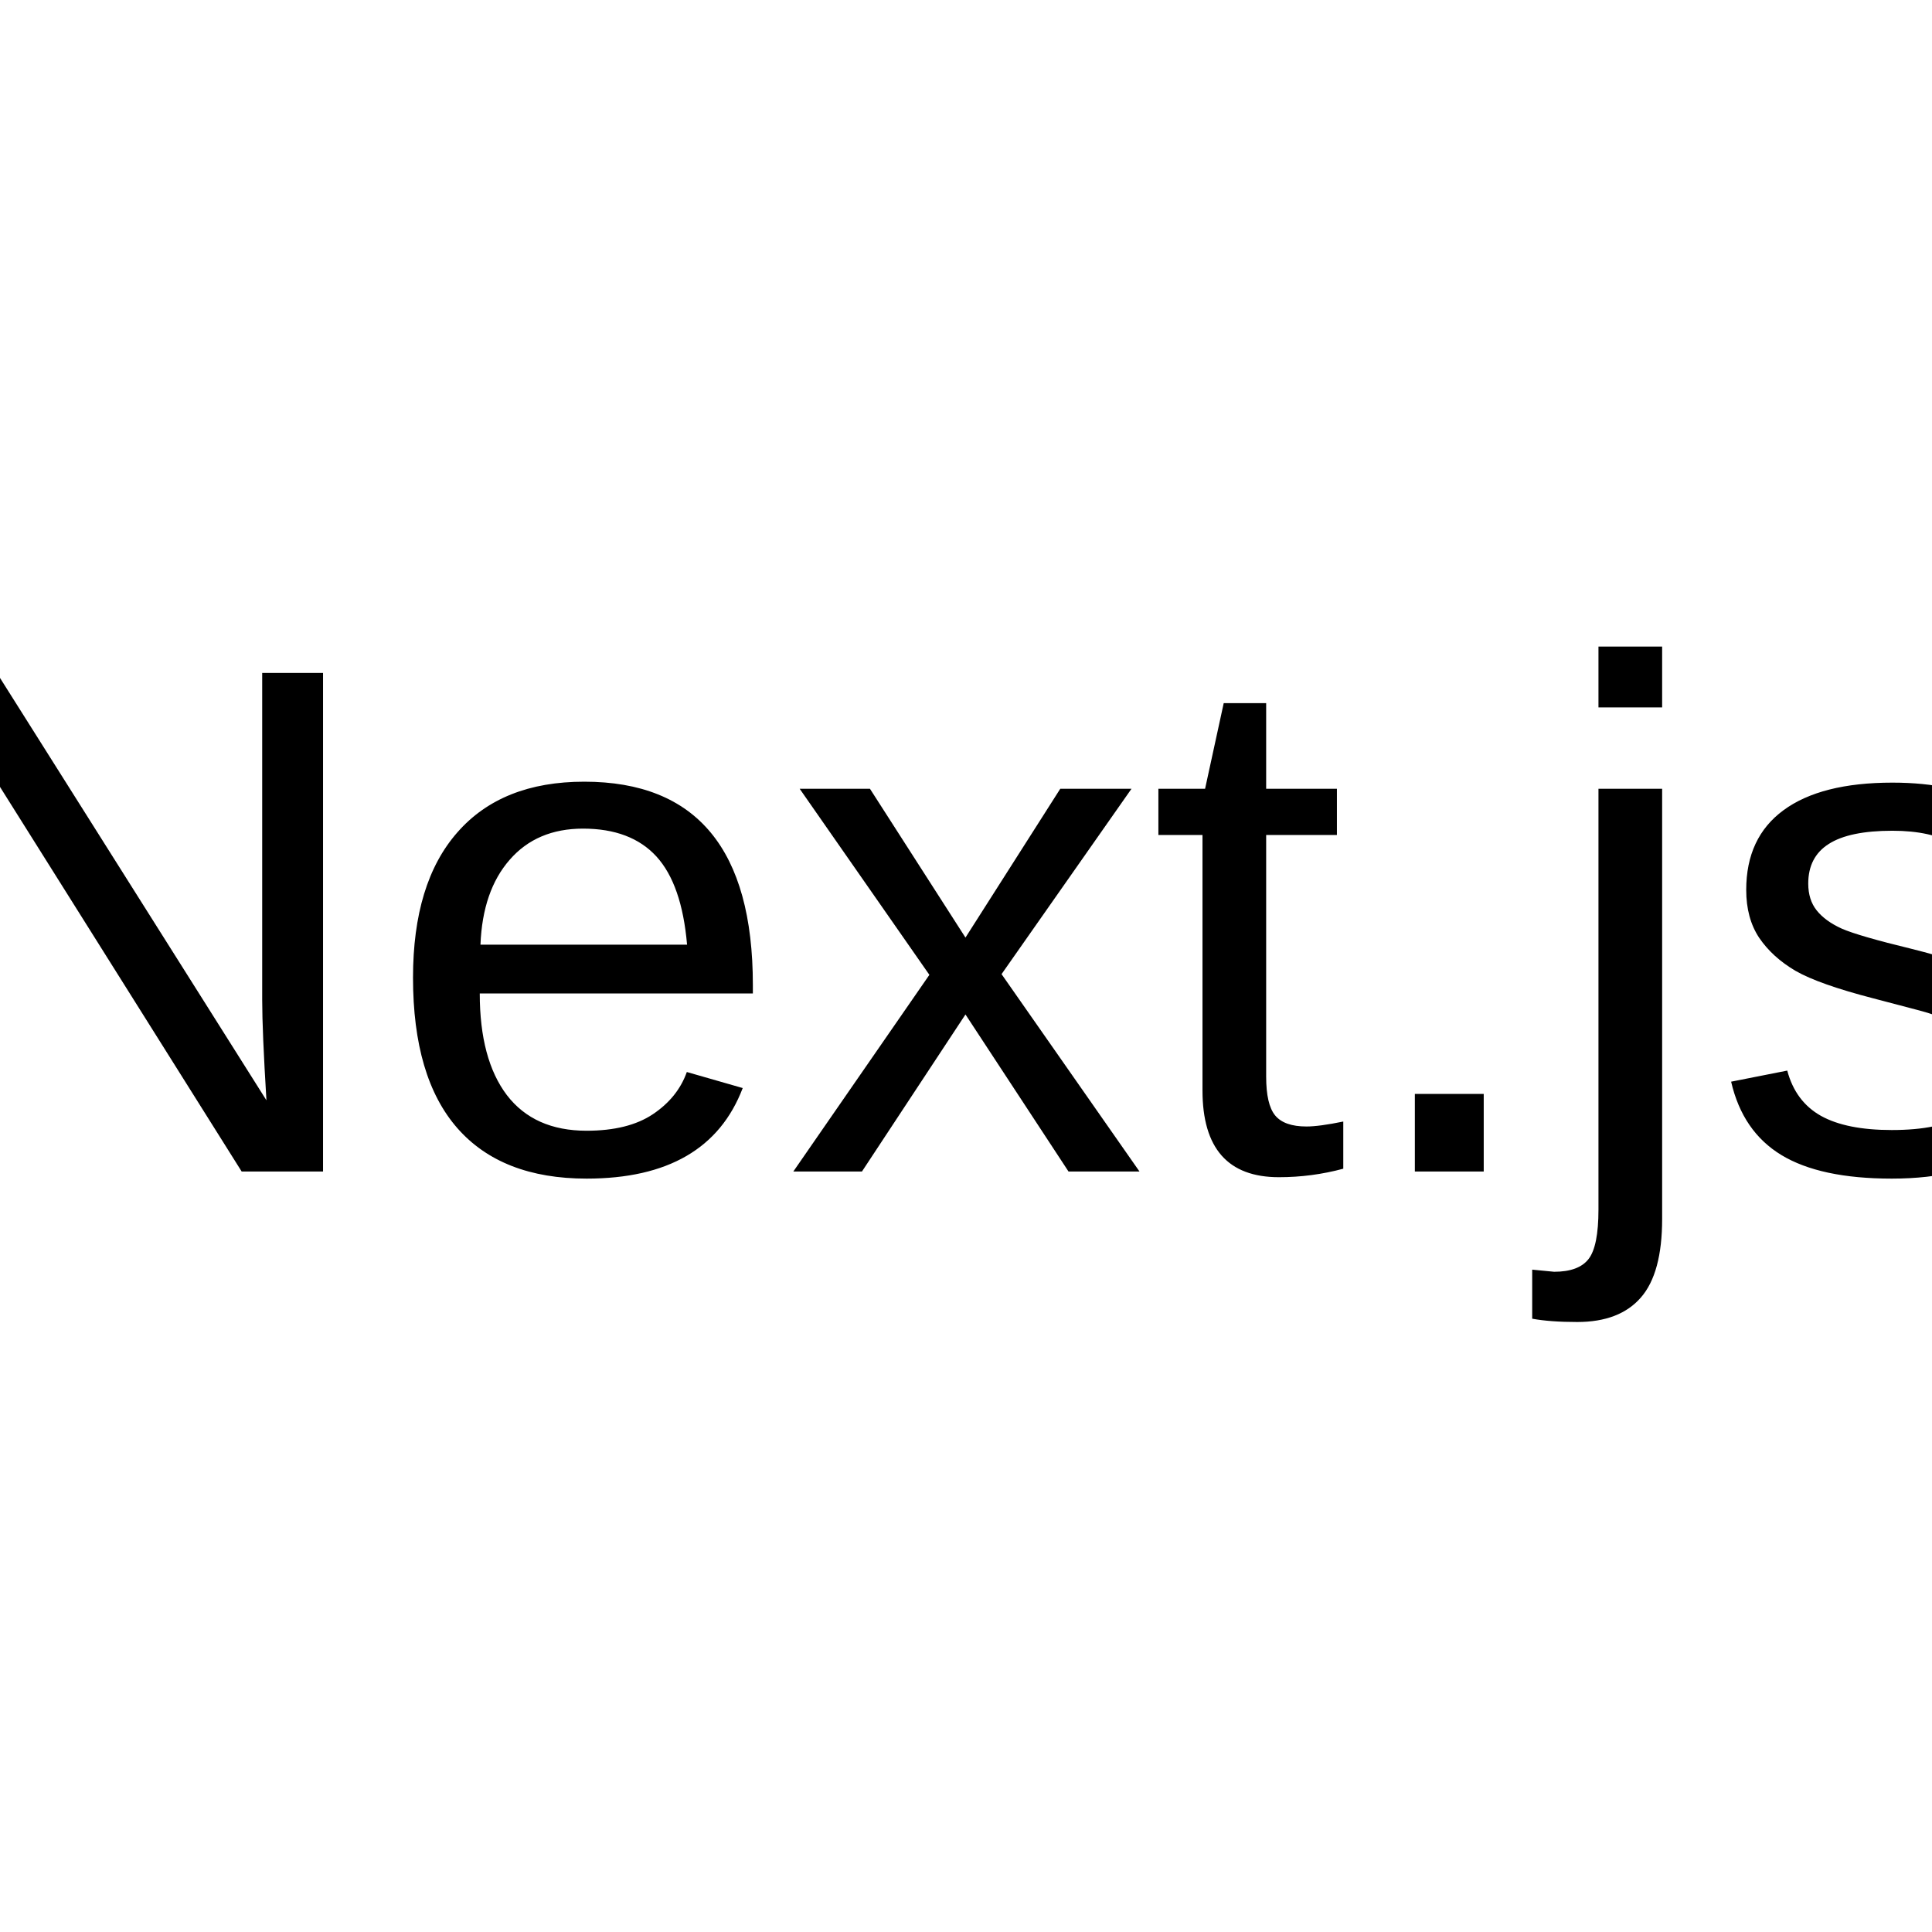
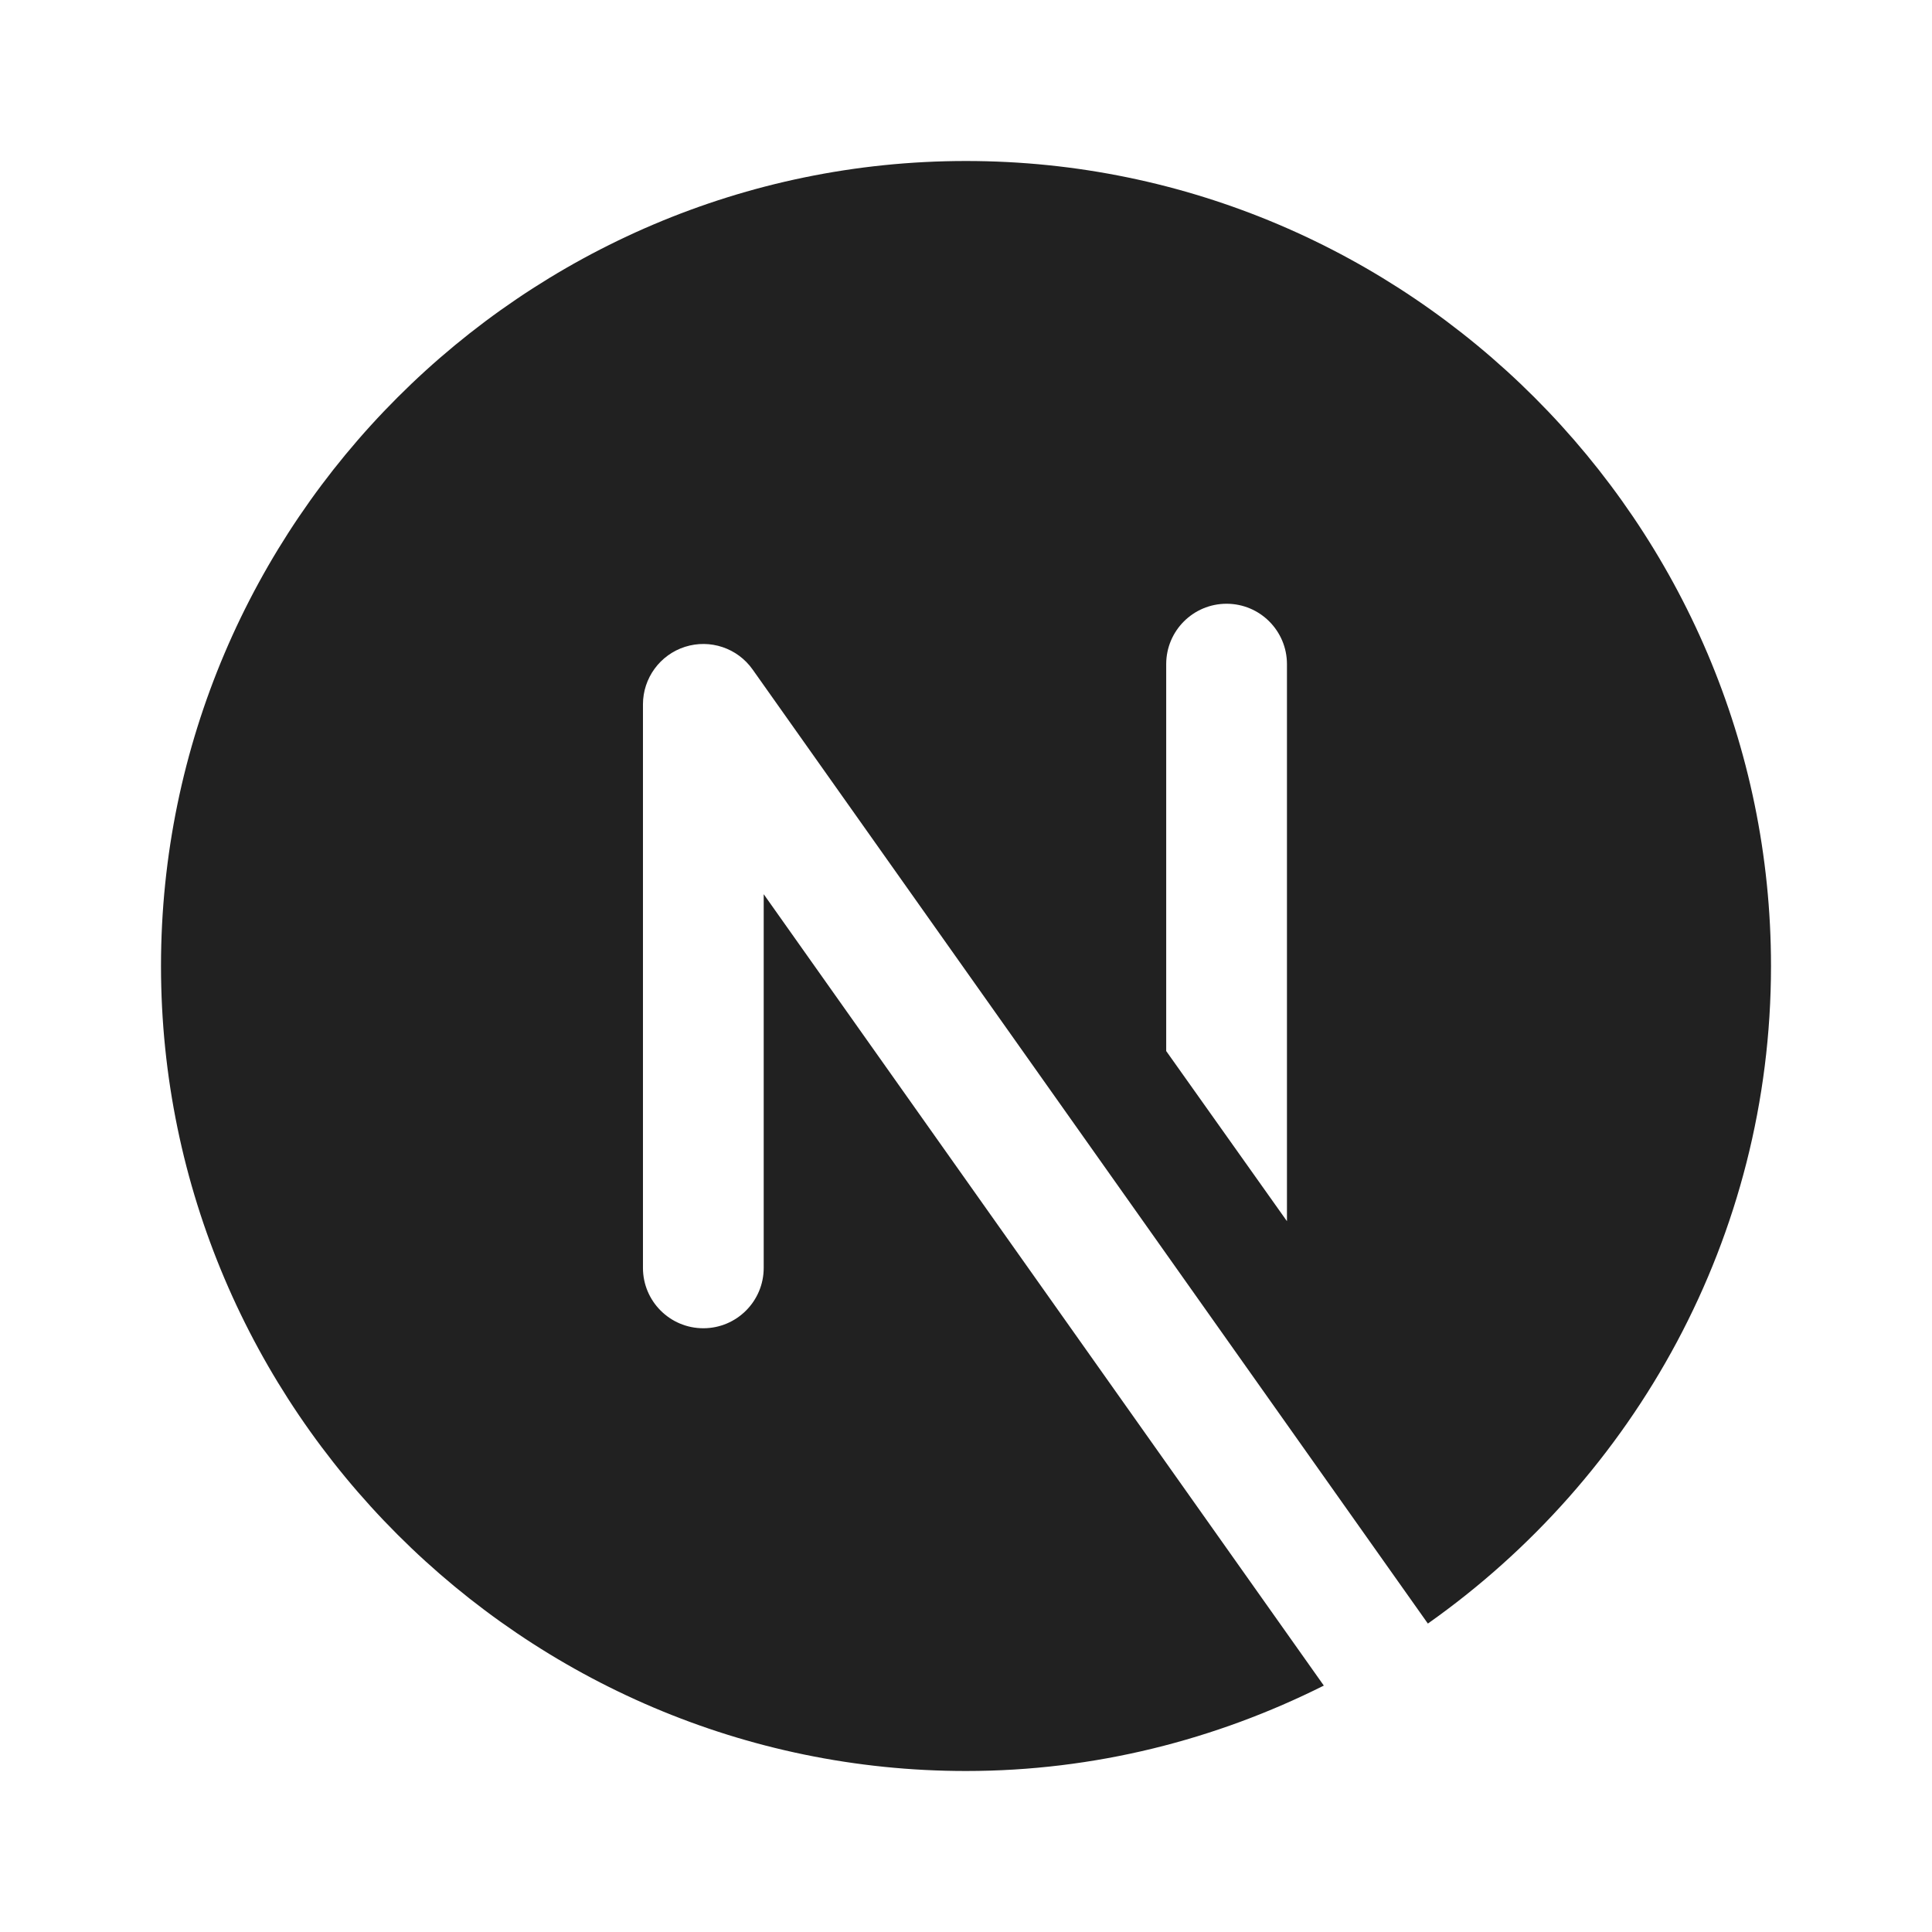
- <svg xmlns="http://www.w3.org/2000/svg" width="128" height="128" viewBox="0 0 128 128">
-   <g>
-     <text x="50%" y="50%" text-anchor="middle" dominant-baseline="middle" font-family="Arial Black, Arial, sans-serif" font-size="48" fill="#000">Next.js</text>
-   </g>
+ <svg xmlns="http://www.w3.org/2000/svg" viewBox="0 0 48 48" width="50px" height="50px">
+   <path fill="#212121" d="M18.974,31.5c0,0.828-0.671,1.5-1.5,1.5s-1.5-0.672-1.5-1.5v-14c0-0.653,0.423-1.231,1.045-1.43 c0.625-0.198,1.302,0.03,1.679,0.563l16.777,23.704C40.617,36.709,44,30.735,44,24c0-11-9-20-20-20S4,13,4,24s9,20,20,20 c3.192,0,6.206-0.777,8.89-2.122L18.974,22.216V31.5z M28.974,16.5c0-0.828,0.671-1.5,1.5-1.5s1.5,0.672,1.5,1.5v13.84l-3-4.227 V16.5z" />
</svg>
